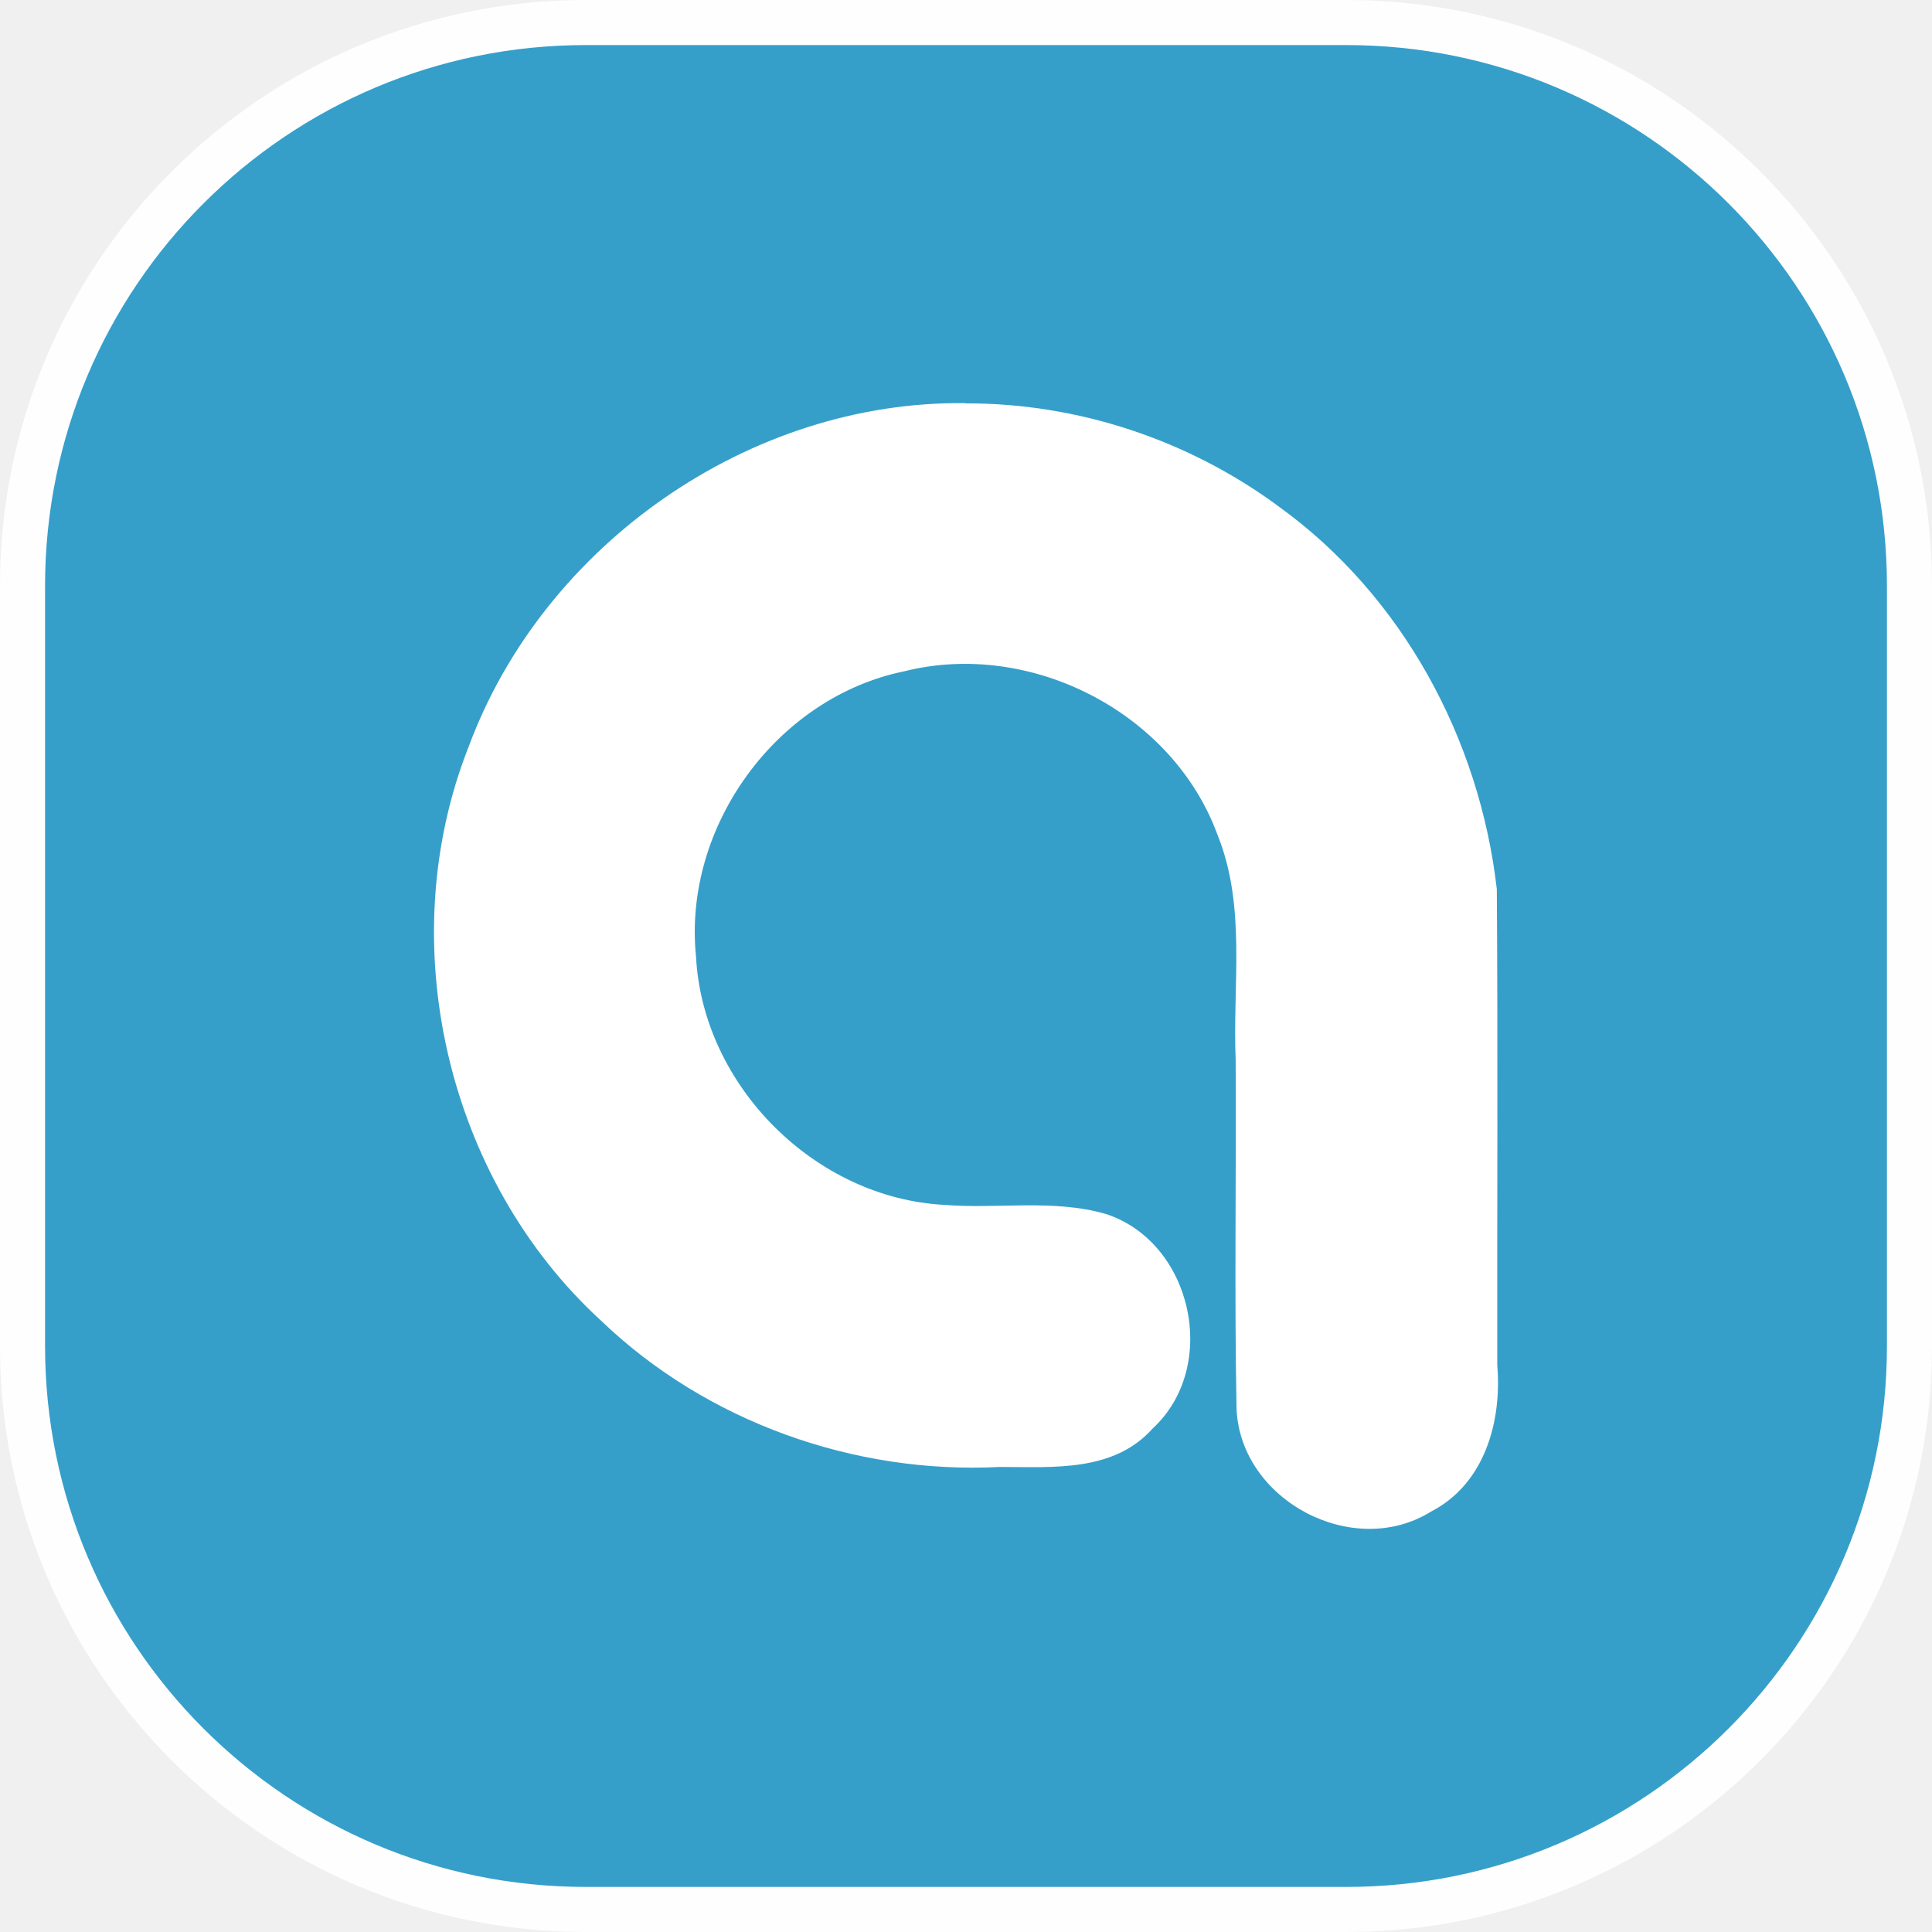
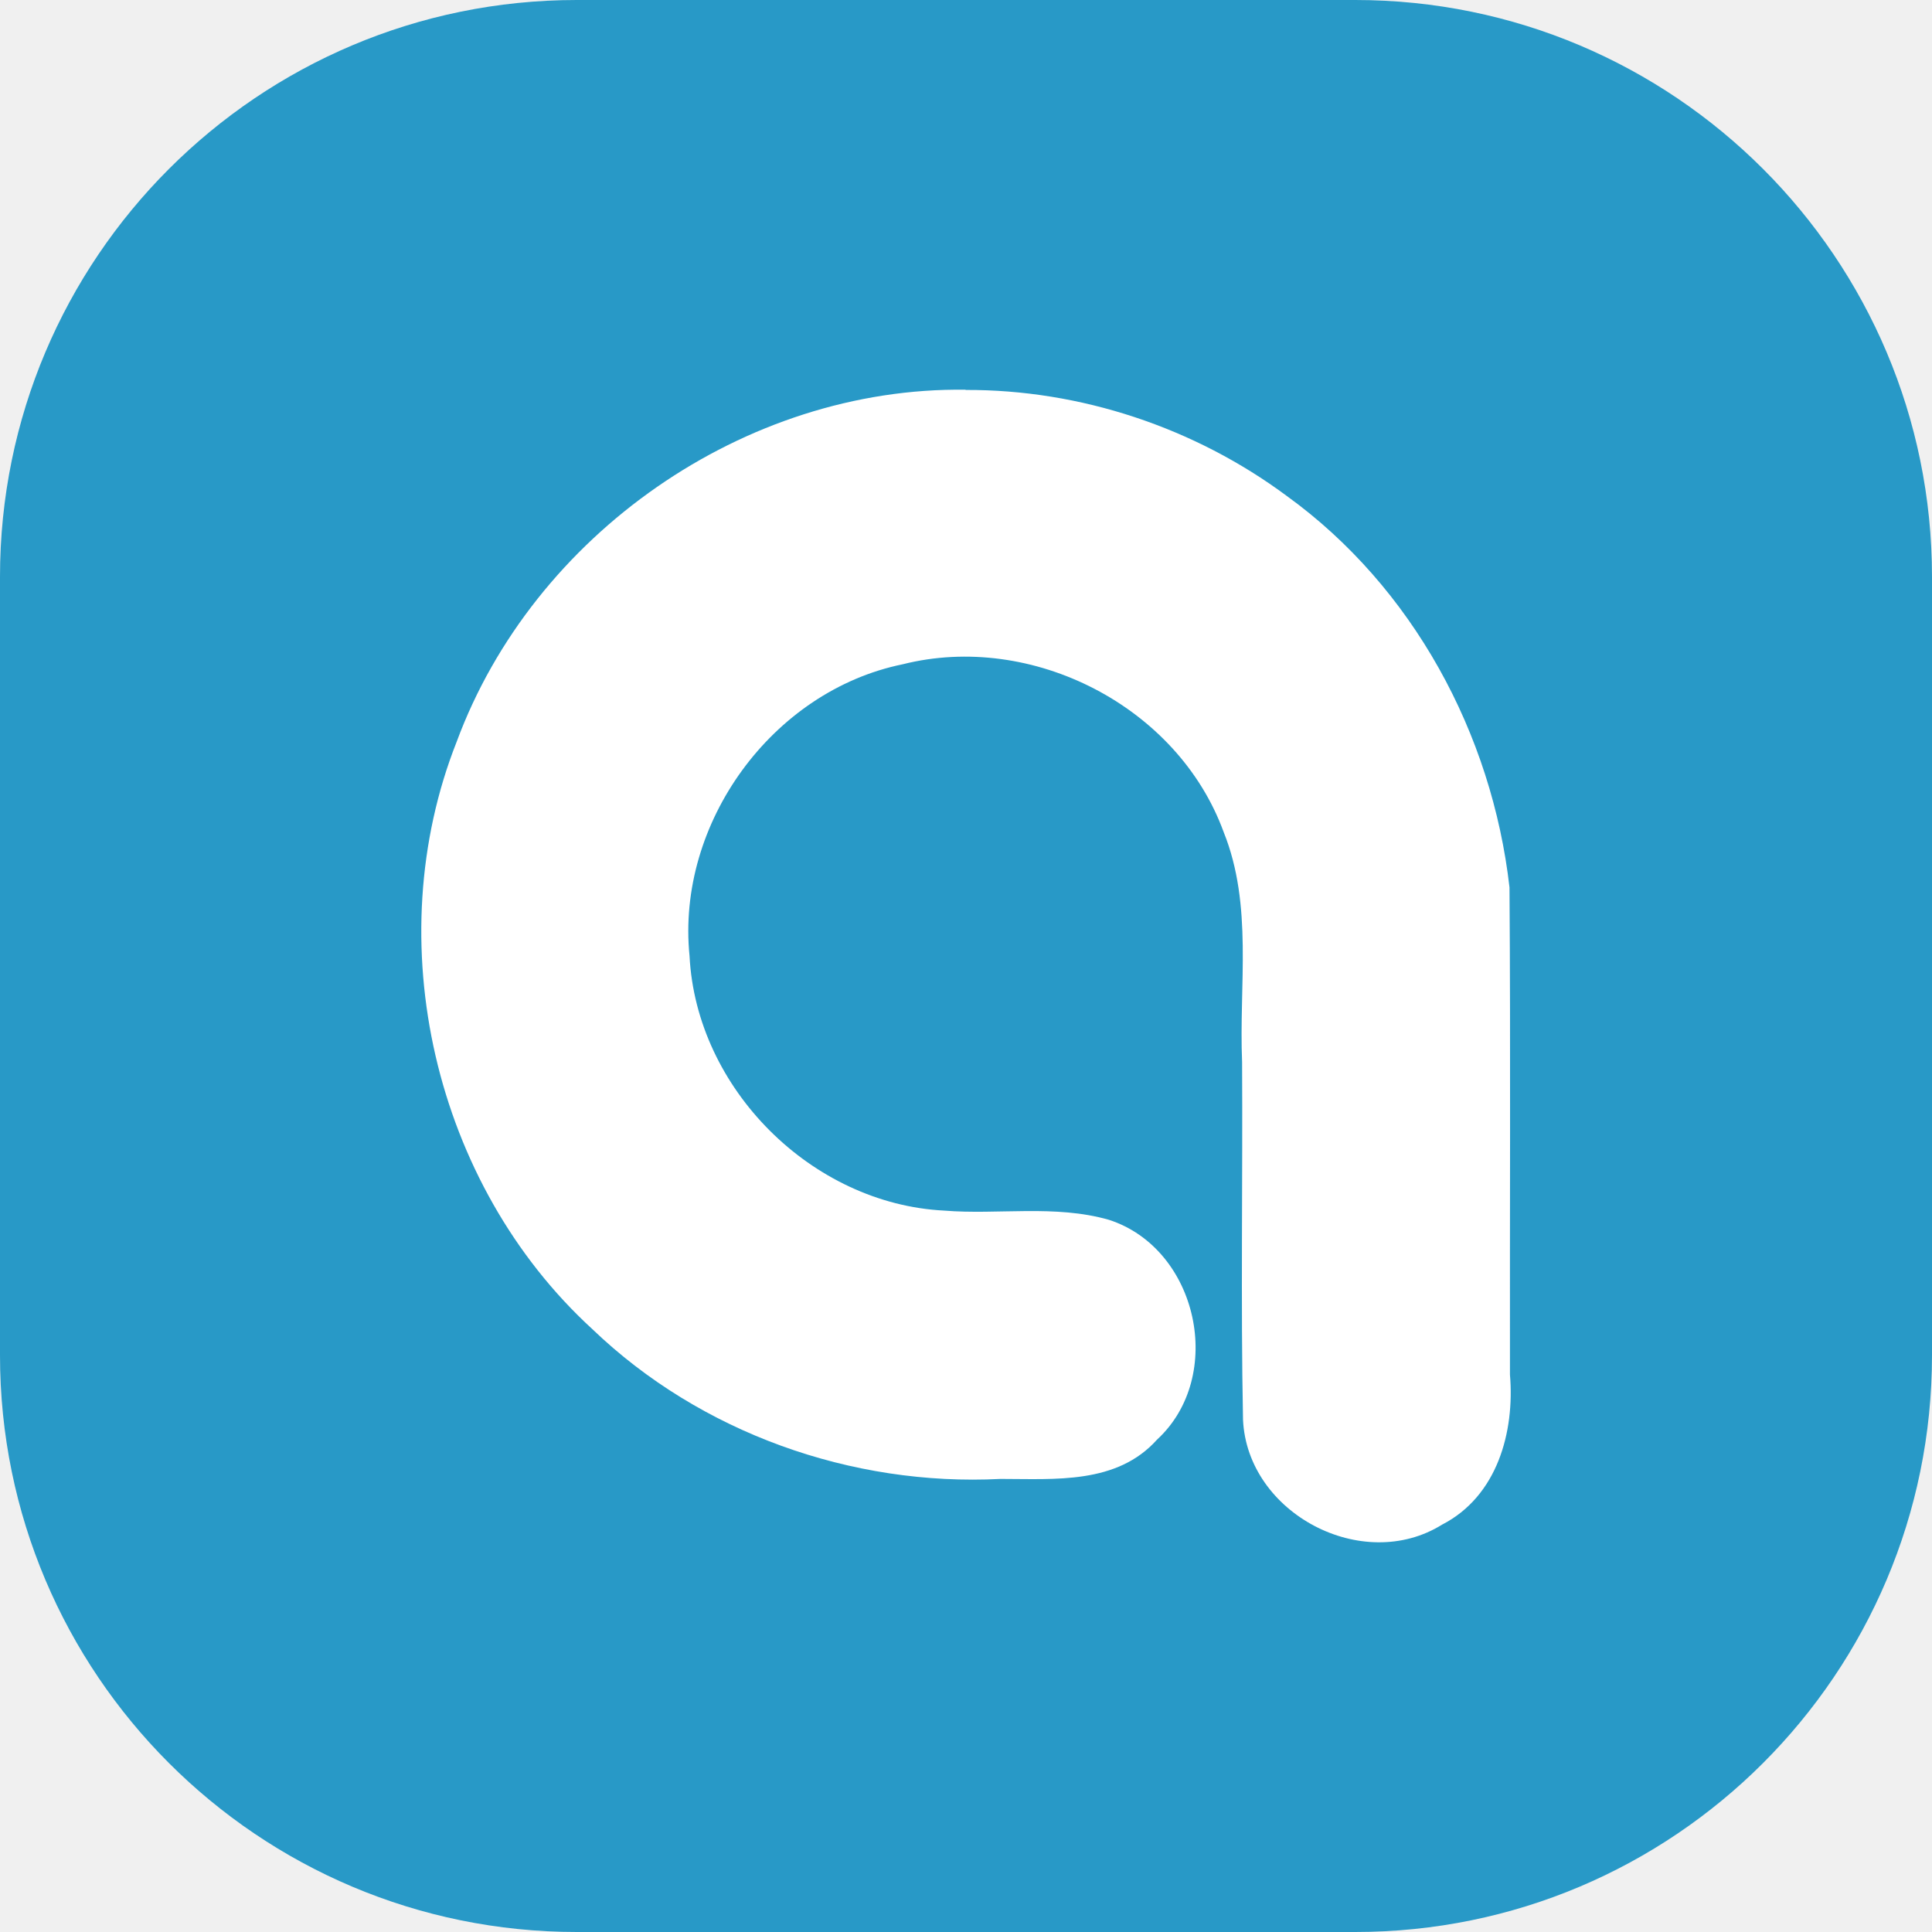
- <svg xmlns="http://www.w3.org/2000/svg" width="85.74" height="85.74" data-name="Layer 2" viewBox="0 0 85.74 85.74">
-   <rect width="83.74" height="83.74" x="1" y="1" class="cls-1" rx="25" ry="25" style="opacity:.93;fill:#2899c7;stroke:#fff;stroke-width:2px;stroke-miterlimit:10;fill-opacity:1" />
-   <path d="M42.857 17.892c-9.58-.13-18.74 6.28-22.06 15.25-3.42 8.65-.99 19.18 5.88 25.47 4.68 4.49 11.24 6.82 17.69 6.49 2.36 0 5.04.24 6.78-1.7 2.99-2.75 1.78-8.28-2.08-9.53-2.34-.67-4.81-.21-7.14-.4-5.75-.29-10.75-5.29-11.04-11.04-.58-5.74 3.57-11.48 9.24-12.64 5.6-1.41 11.92 1.82 13.91 7.27 1.28 3.18.66 6.64.8 9.97.03 5.16-.06 10.4.04 15.5.18 4.06 5.18 6.7 8.63 4.55 2.39-1.23 3.15-4.01 2.94-6.5-.01-7.04.03-14.08-.02-21.12-.76-6.66-4.19-13.02-9.66-16.97-3.99-2.96-8.94-4.61-13.92-4.59z" class="cls-2" style="fill:#fff" />
+ <svg xmlns="http://www.w3.org/2000/svg" data-name="Layer 2" viewBox="0 0 83.74 83.74">
+   <rect width="83.74" height="83.74" rx="25" ry="25" style="fill:#2899c7" />
+   <path d="M41.857 16.892c-9.58-.13-18.74 6.28-22.06 15.25-3.42 8.65-.99 19.18 5.88 25.47 4.68 4.49 11.24 6.82 17.69 6.49 2.36 0 5.04.24 6.78-1.7 2.99-2.75 1.78-8.28-2.08-9.53-2.34-.67-4.81-.21-7.14-.4-5.75-.29-10.75-5.29-11.04-11.04-.58-5.74 3.57-11.48 9.24-12.64 5.6-1.41 11.92 1.82 13.91 7.27 1.28 3.18.66 6.64.8 9.97.03 5.16-.06 10.4.04 15.5.18 4.06 5.18 6.7 8.63 4.55 2.39-1.23 3.15-4.01 2.94-6.5-.01-7.04.03-14.08-.02-21.12-.76-6.66-4.19-13.02-9.66-16.97-3.99-2.96-8.94-4.61-13.92-4.59z" style="fill:#fff" />
</svg>
